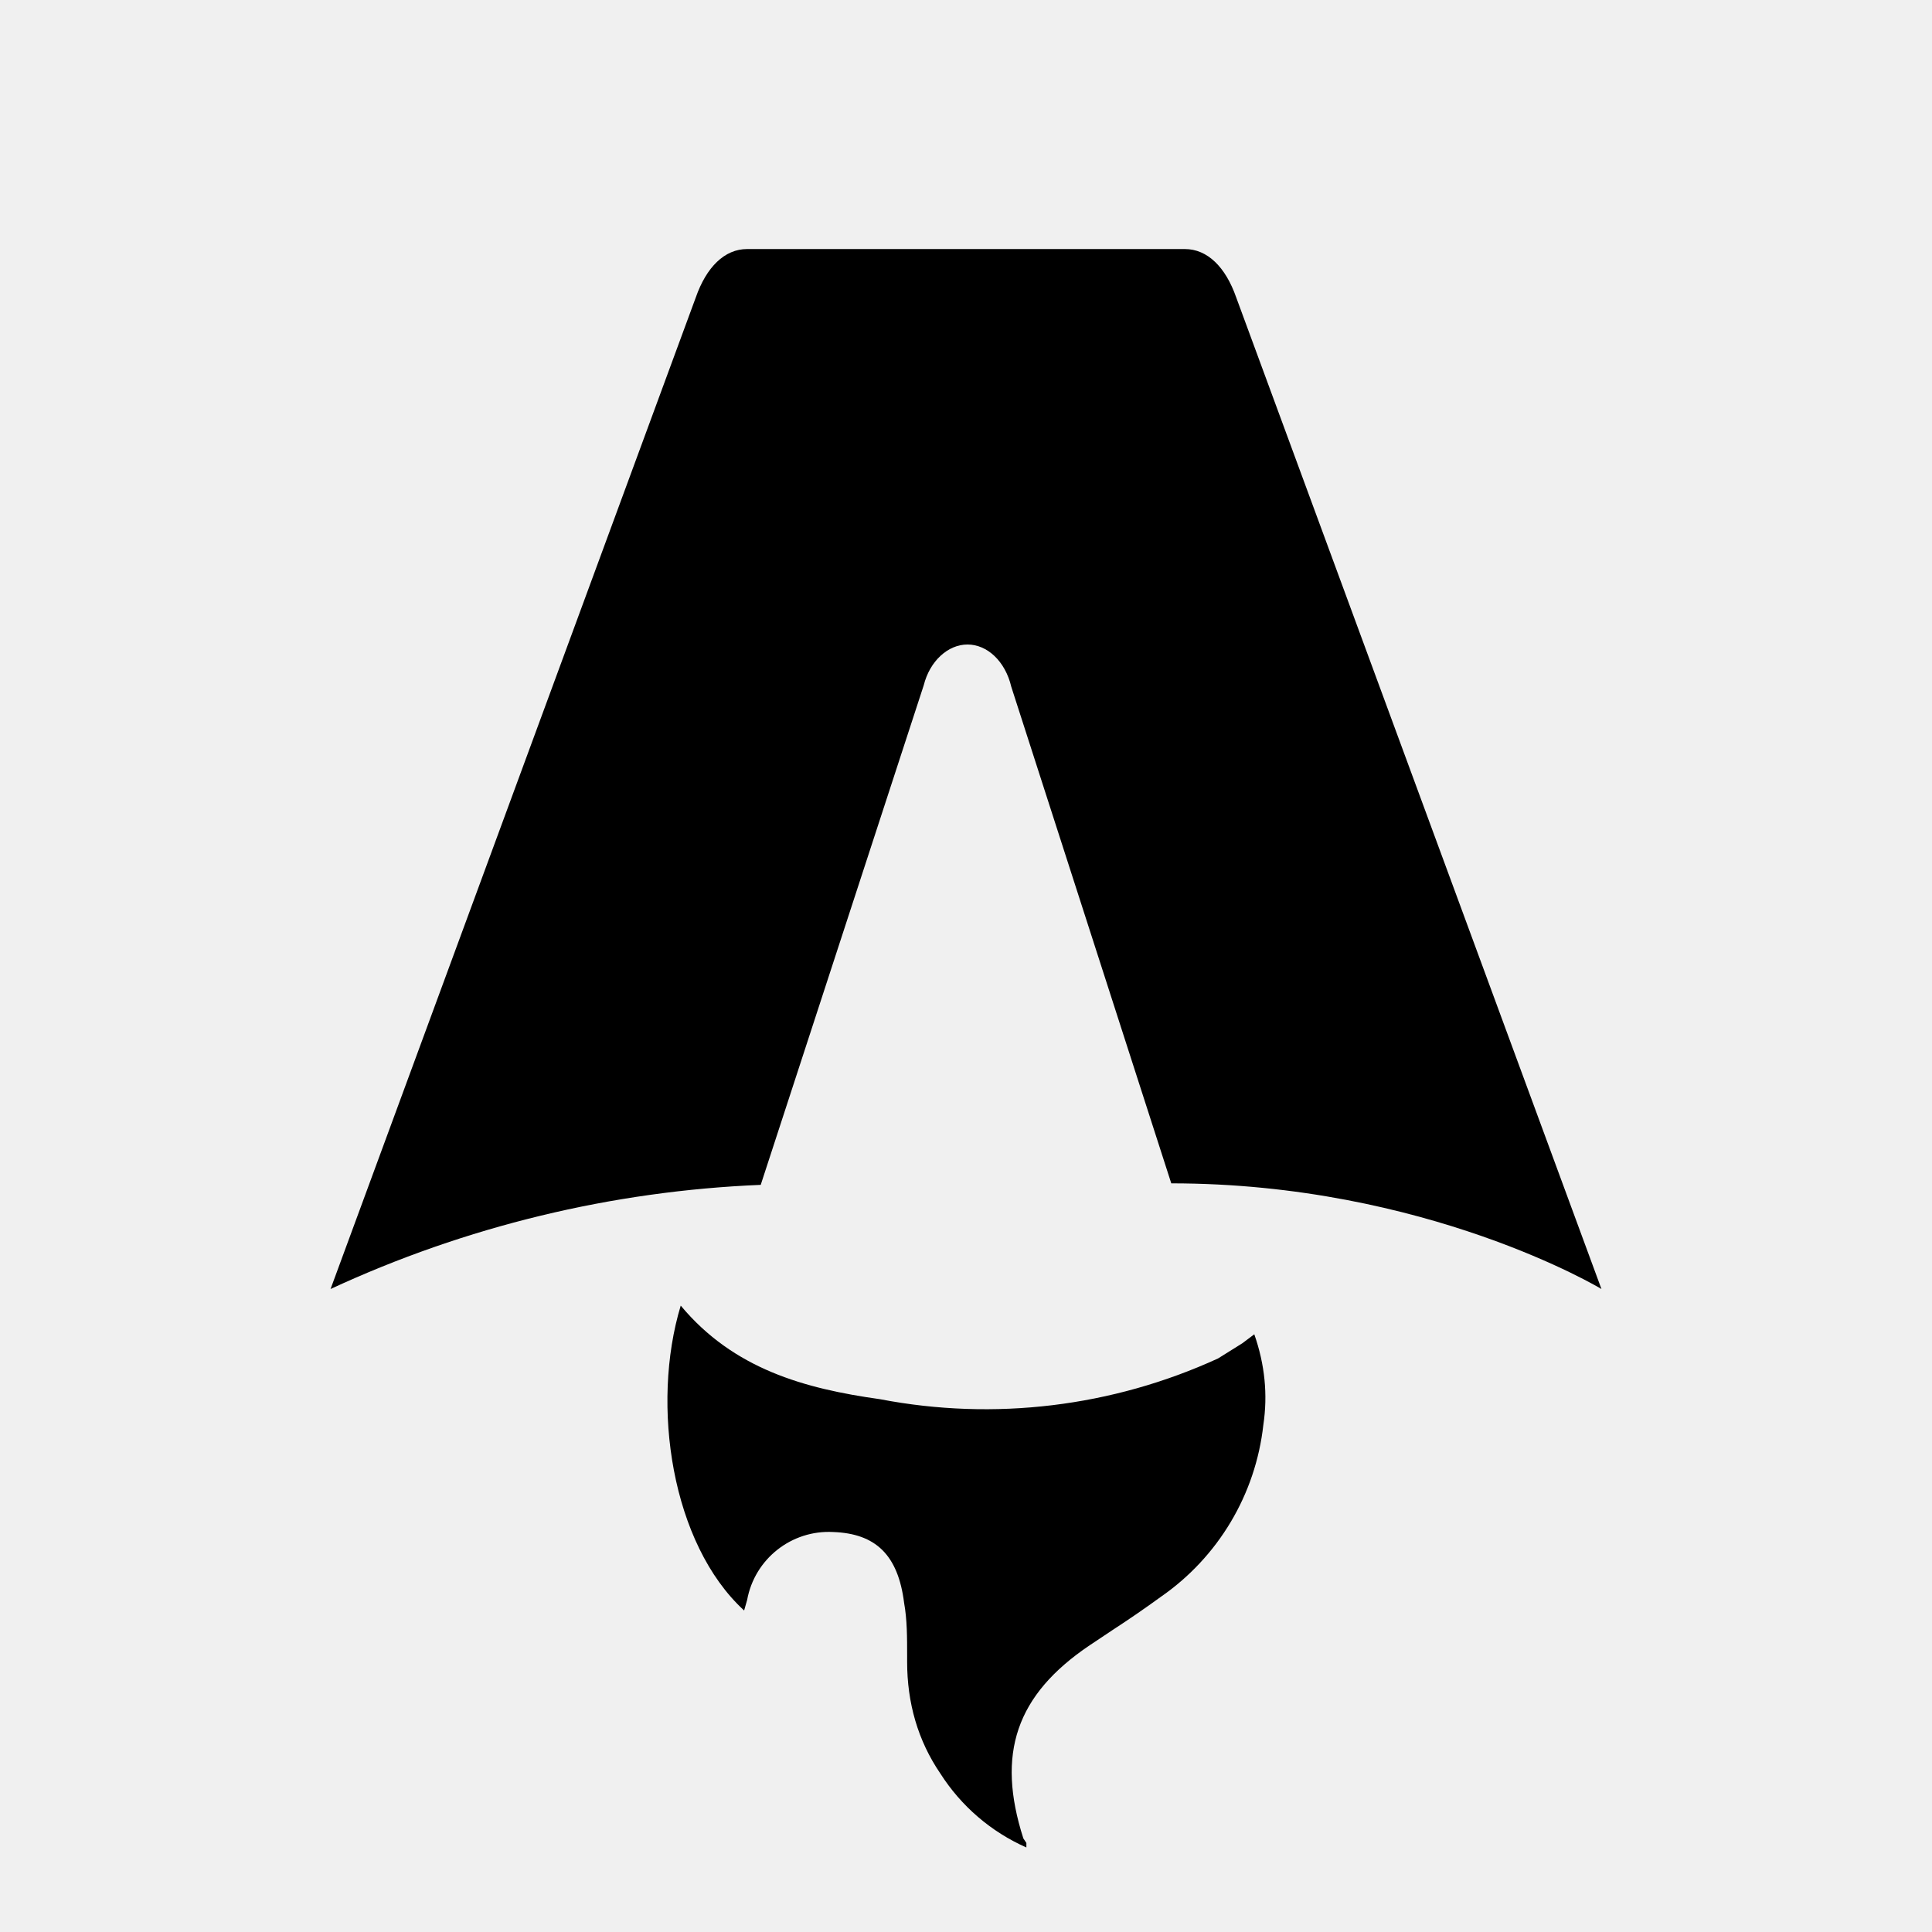
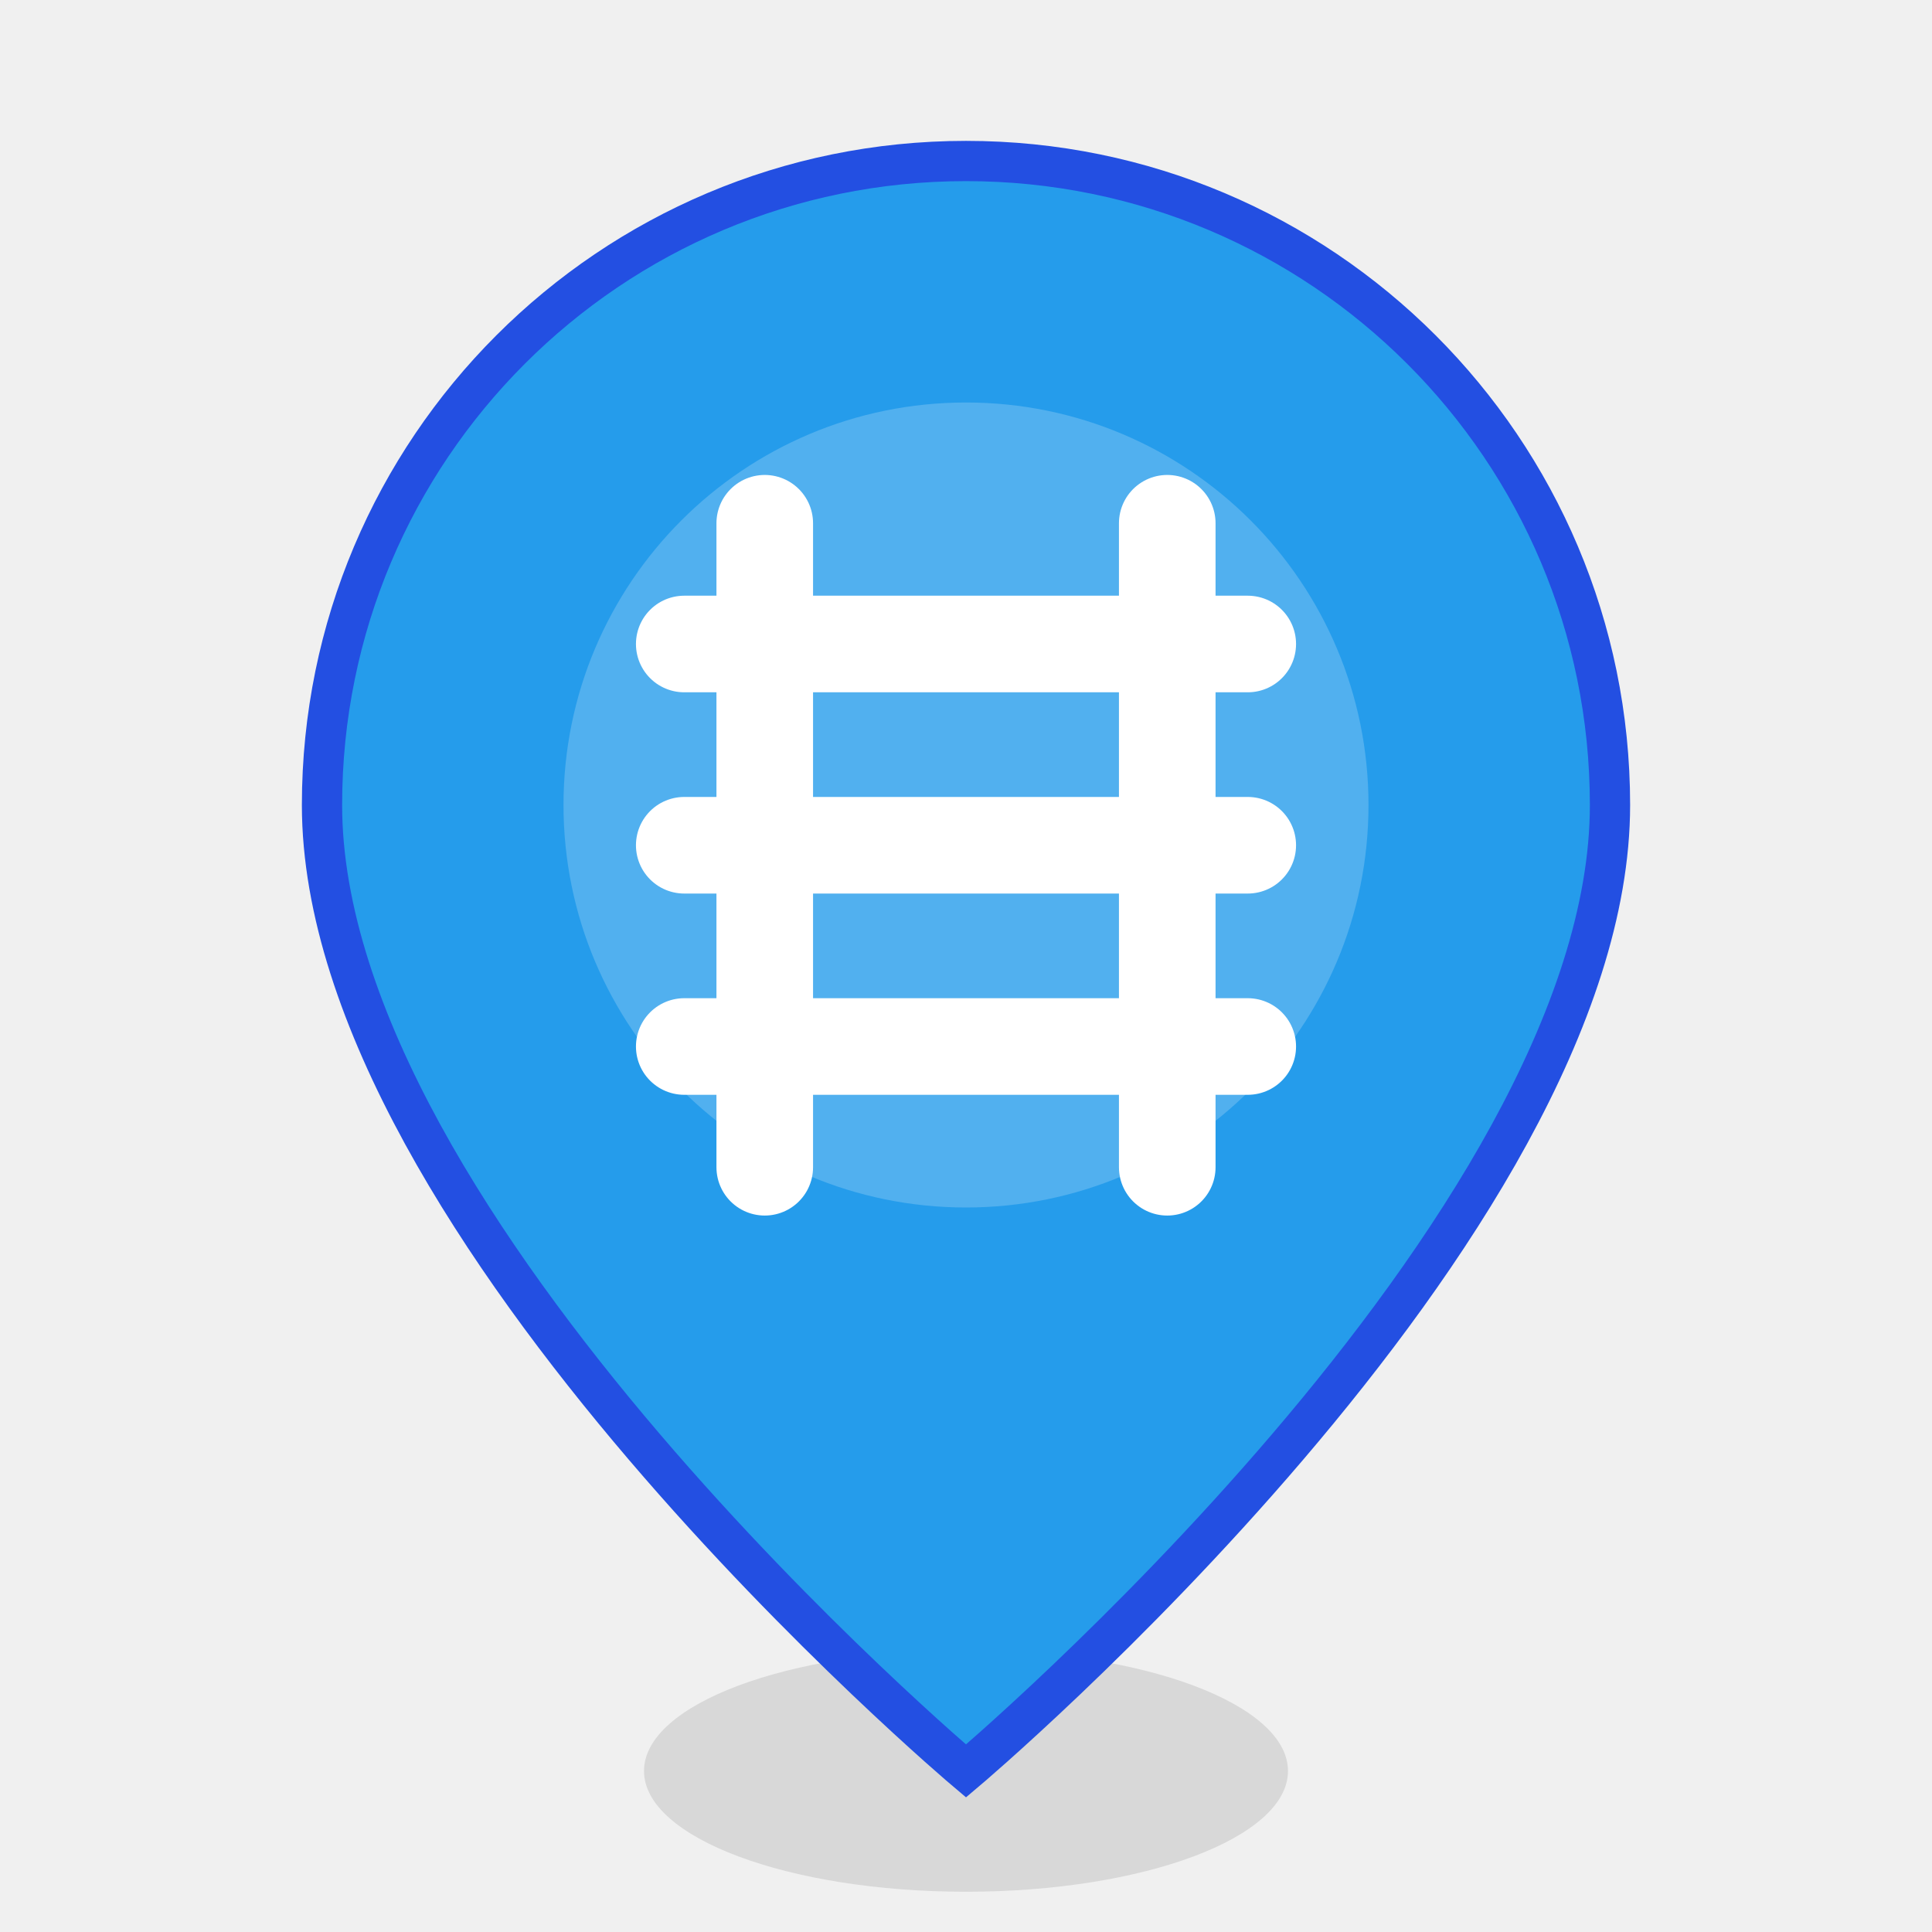
- <svg xmlns="http://www.w3.org/2000/svg" fill="none" viewBox="0 0 128 128">
-   <path d="M50.4 78.5a75.1 75.1 0 0 0-28.5 6.9l24.2-65.7c.7-2 1.9-3.2 3.4-3.2h29c1.5 0 2.7 1.2 3.4 3.2l24.2 65.7s-11.6-7-28.5-7L67 45.5c-.4-1.7-1.6-2.8-2.9-2.8-1.3 0-2.5 1.1-2.9 2.7L50.4 78.5Zm-1.1 28.2Zm-4.2-20.2c-2 6.6-.6 15.8 4.2 20.2a17.5 17.5 0 0 1 .2-.7 5.5 5.5 0 0 1 5.7-4.5c2.8.1 4.3 1.5 4.7 4.7.2 1.1.2 2.3.2 3.5v.4c0 2.7.7 5.2 2.2 7.4a13 13 0 0 0 5.7 4.9v-.3l-.2-.3c-1.8-5.6-.5-9.5 4.4-12.8l1.5-1a73 73 0 0 0 3.2-2.2 16 16 0 0 0 6.8-11.4c.3-2 .1-4-.6-6l-.8.6-1.6 1a37 37 0 0 1-22.4 2.7c-5-.7-9.7-2-13.2-6.2Z" />
-   <style>
-         path { fill: #000; }
-         @media (prefers-color-scheme: dark) {
-             path { fill: #FFF; }
-         }
-     </style>
+ <svg xmlns="http://www.w3.org/2000/svg" width="100" height="100" viewBox="0 0 24 24">
+   <ellipse cx="12" cy="22" rx="4" ry="1.5" fill="black" fill-opacity="0.1" />
+   <path d="M12 2C7.58 2 4 5.58 4 10C4 15.25 12 22 12 22C12 22 20 15.25 20 10C20 5.58 16.42 2 12 2Z" fill="#259ceb" stroke="#234fe2" stroke-width="0.5" />
+   <circle cx="12" cy="10" r="5" fill="white" fill-opacity="0.2" />
+   <g stroke="white" stroke-width="1.2" stroke-linecap="round">
+     <path d="M9.5 6.5L9.5 14.5" />
+     <path d="M14.5 6.5L14.5 14.5" />
+     <line x1="8.5" y1="8" x2="15.5" y2="8" />
+     <line x1="8.5" y1="10.5" x2="15.5" y2="10.5" />
+     <line x1="8.5" y1="13" x2="15.5" y2="13" />
+   </g>
</svg>
